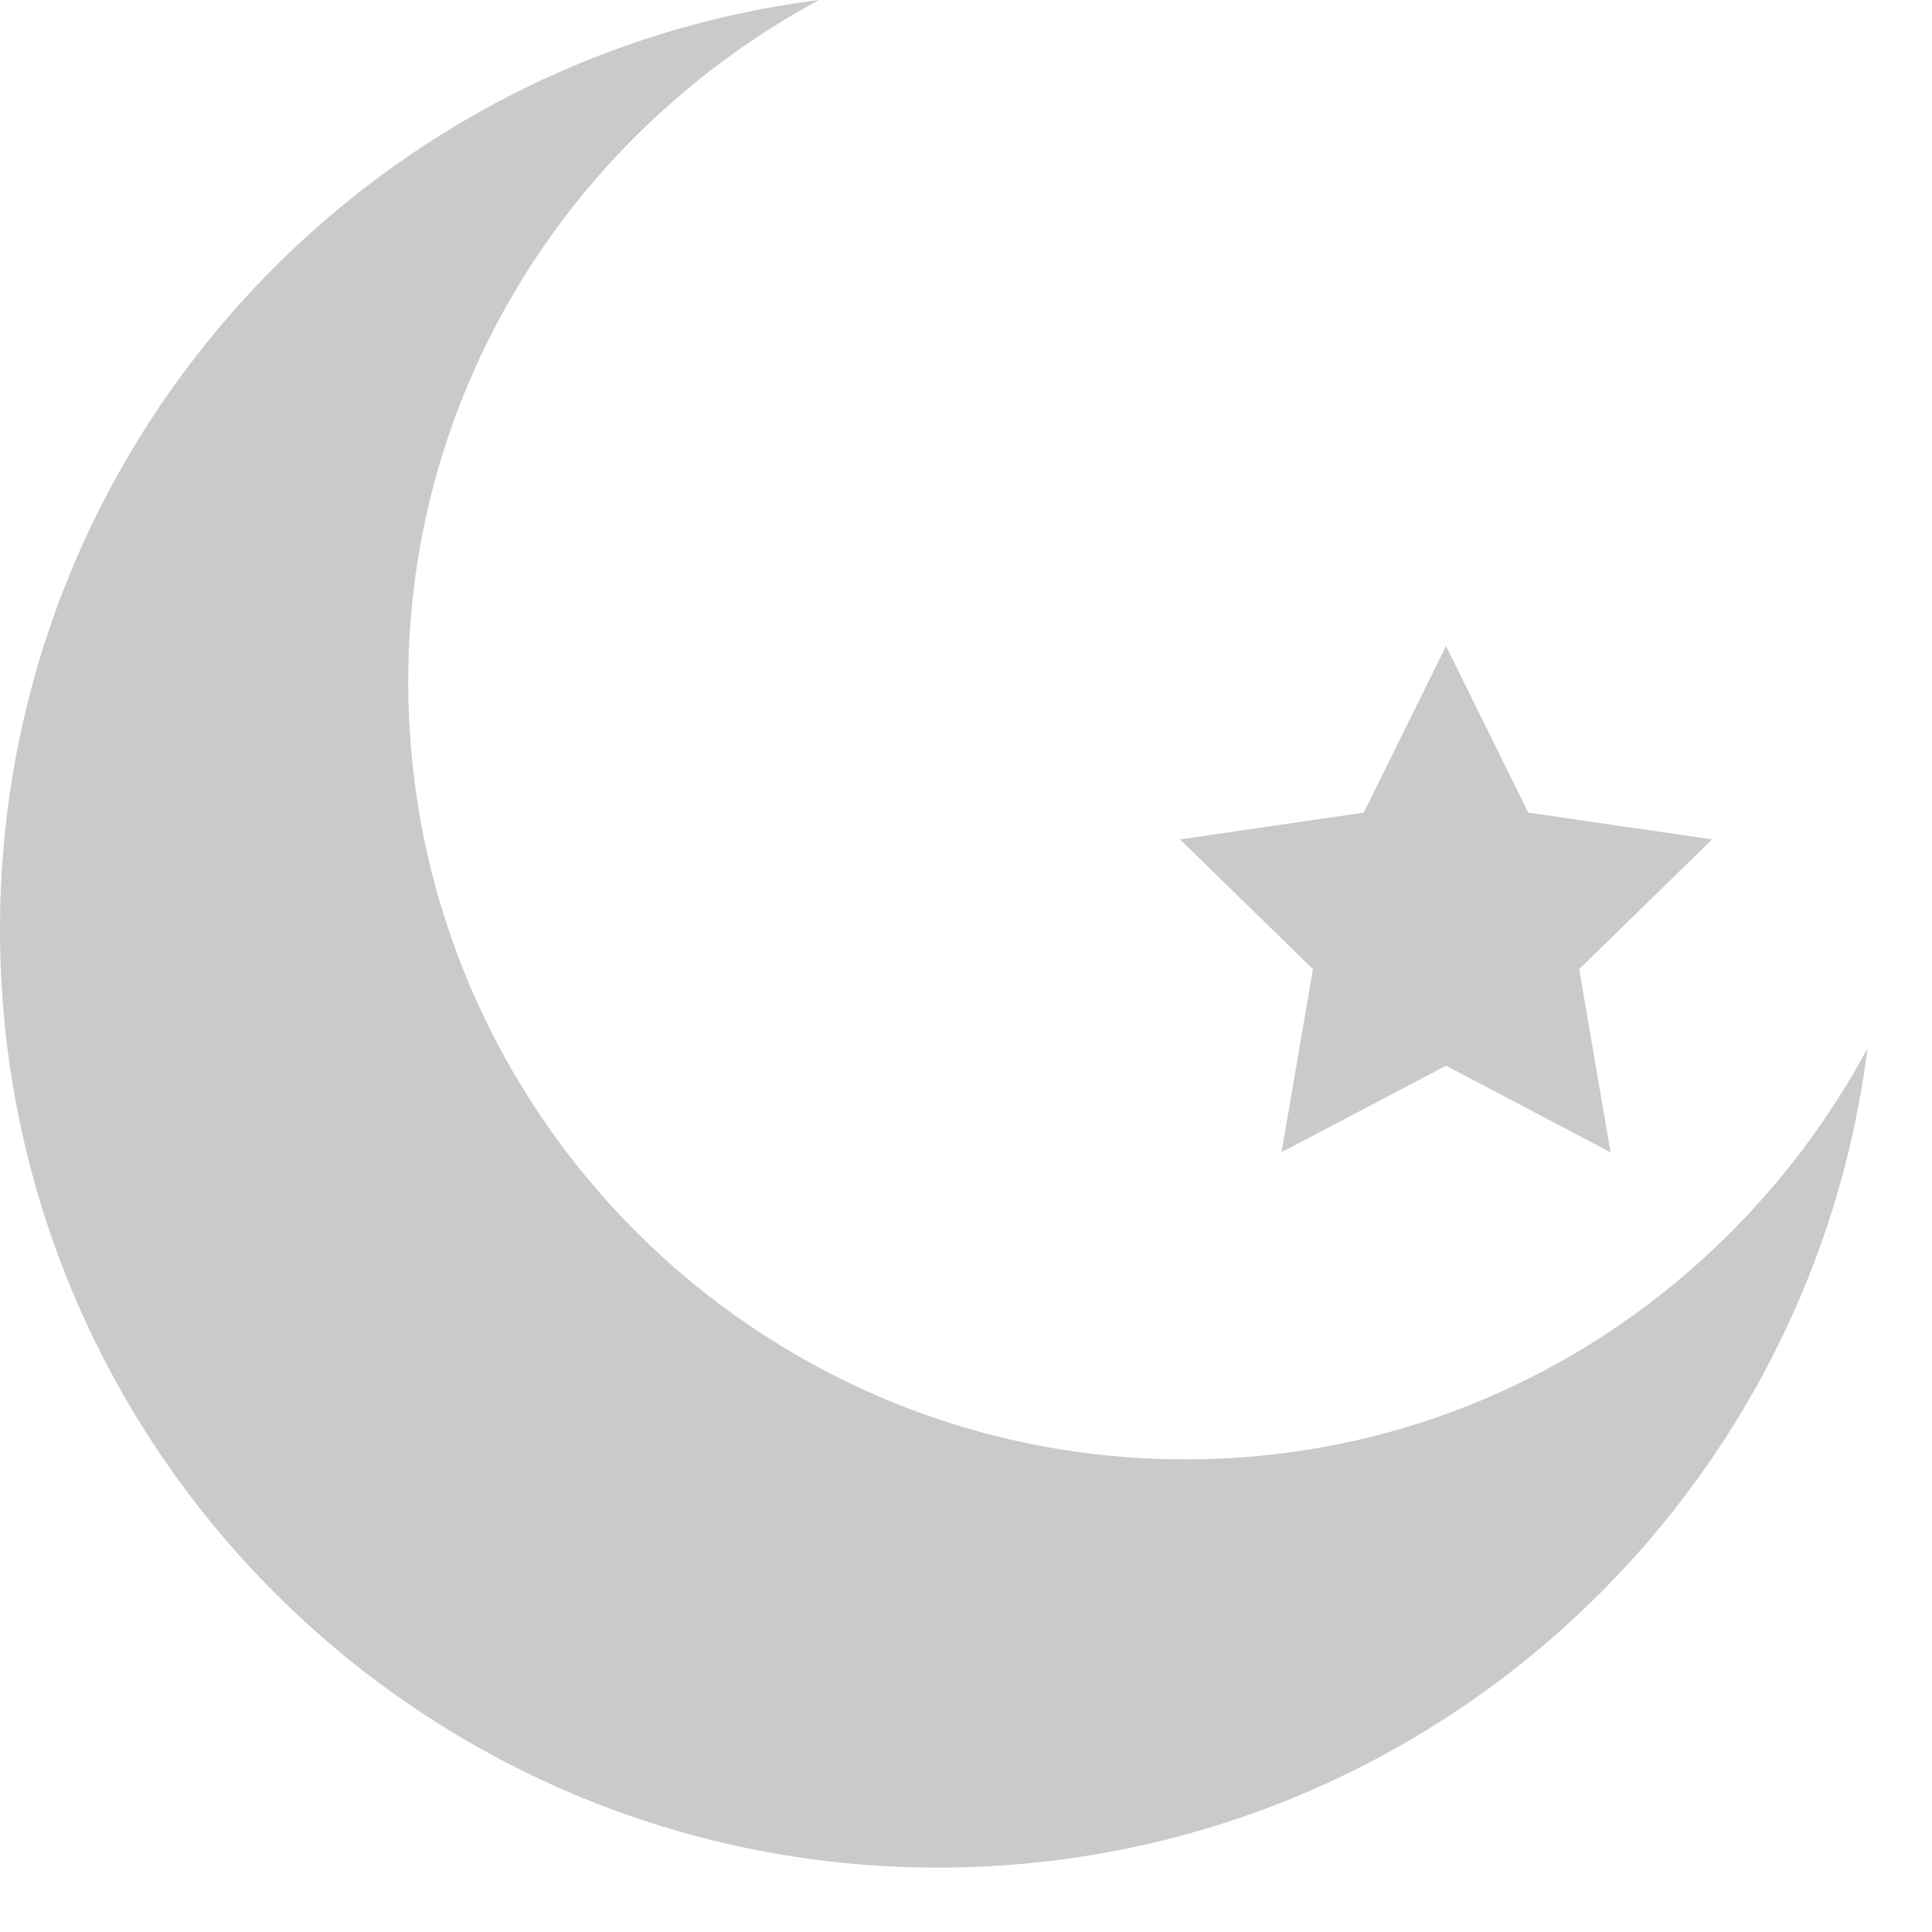
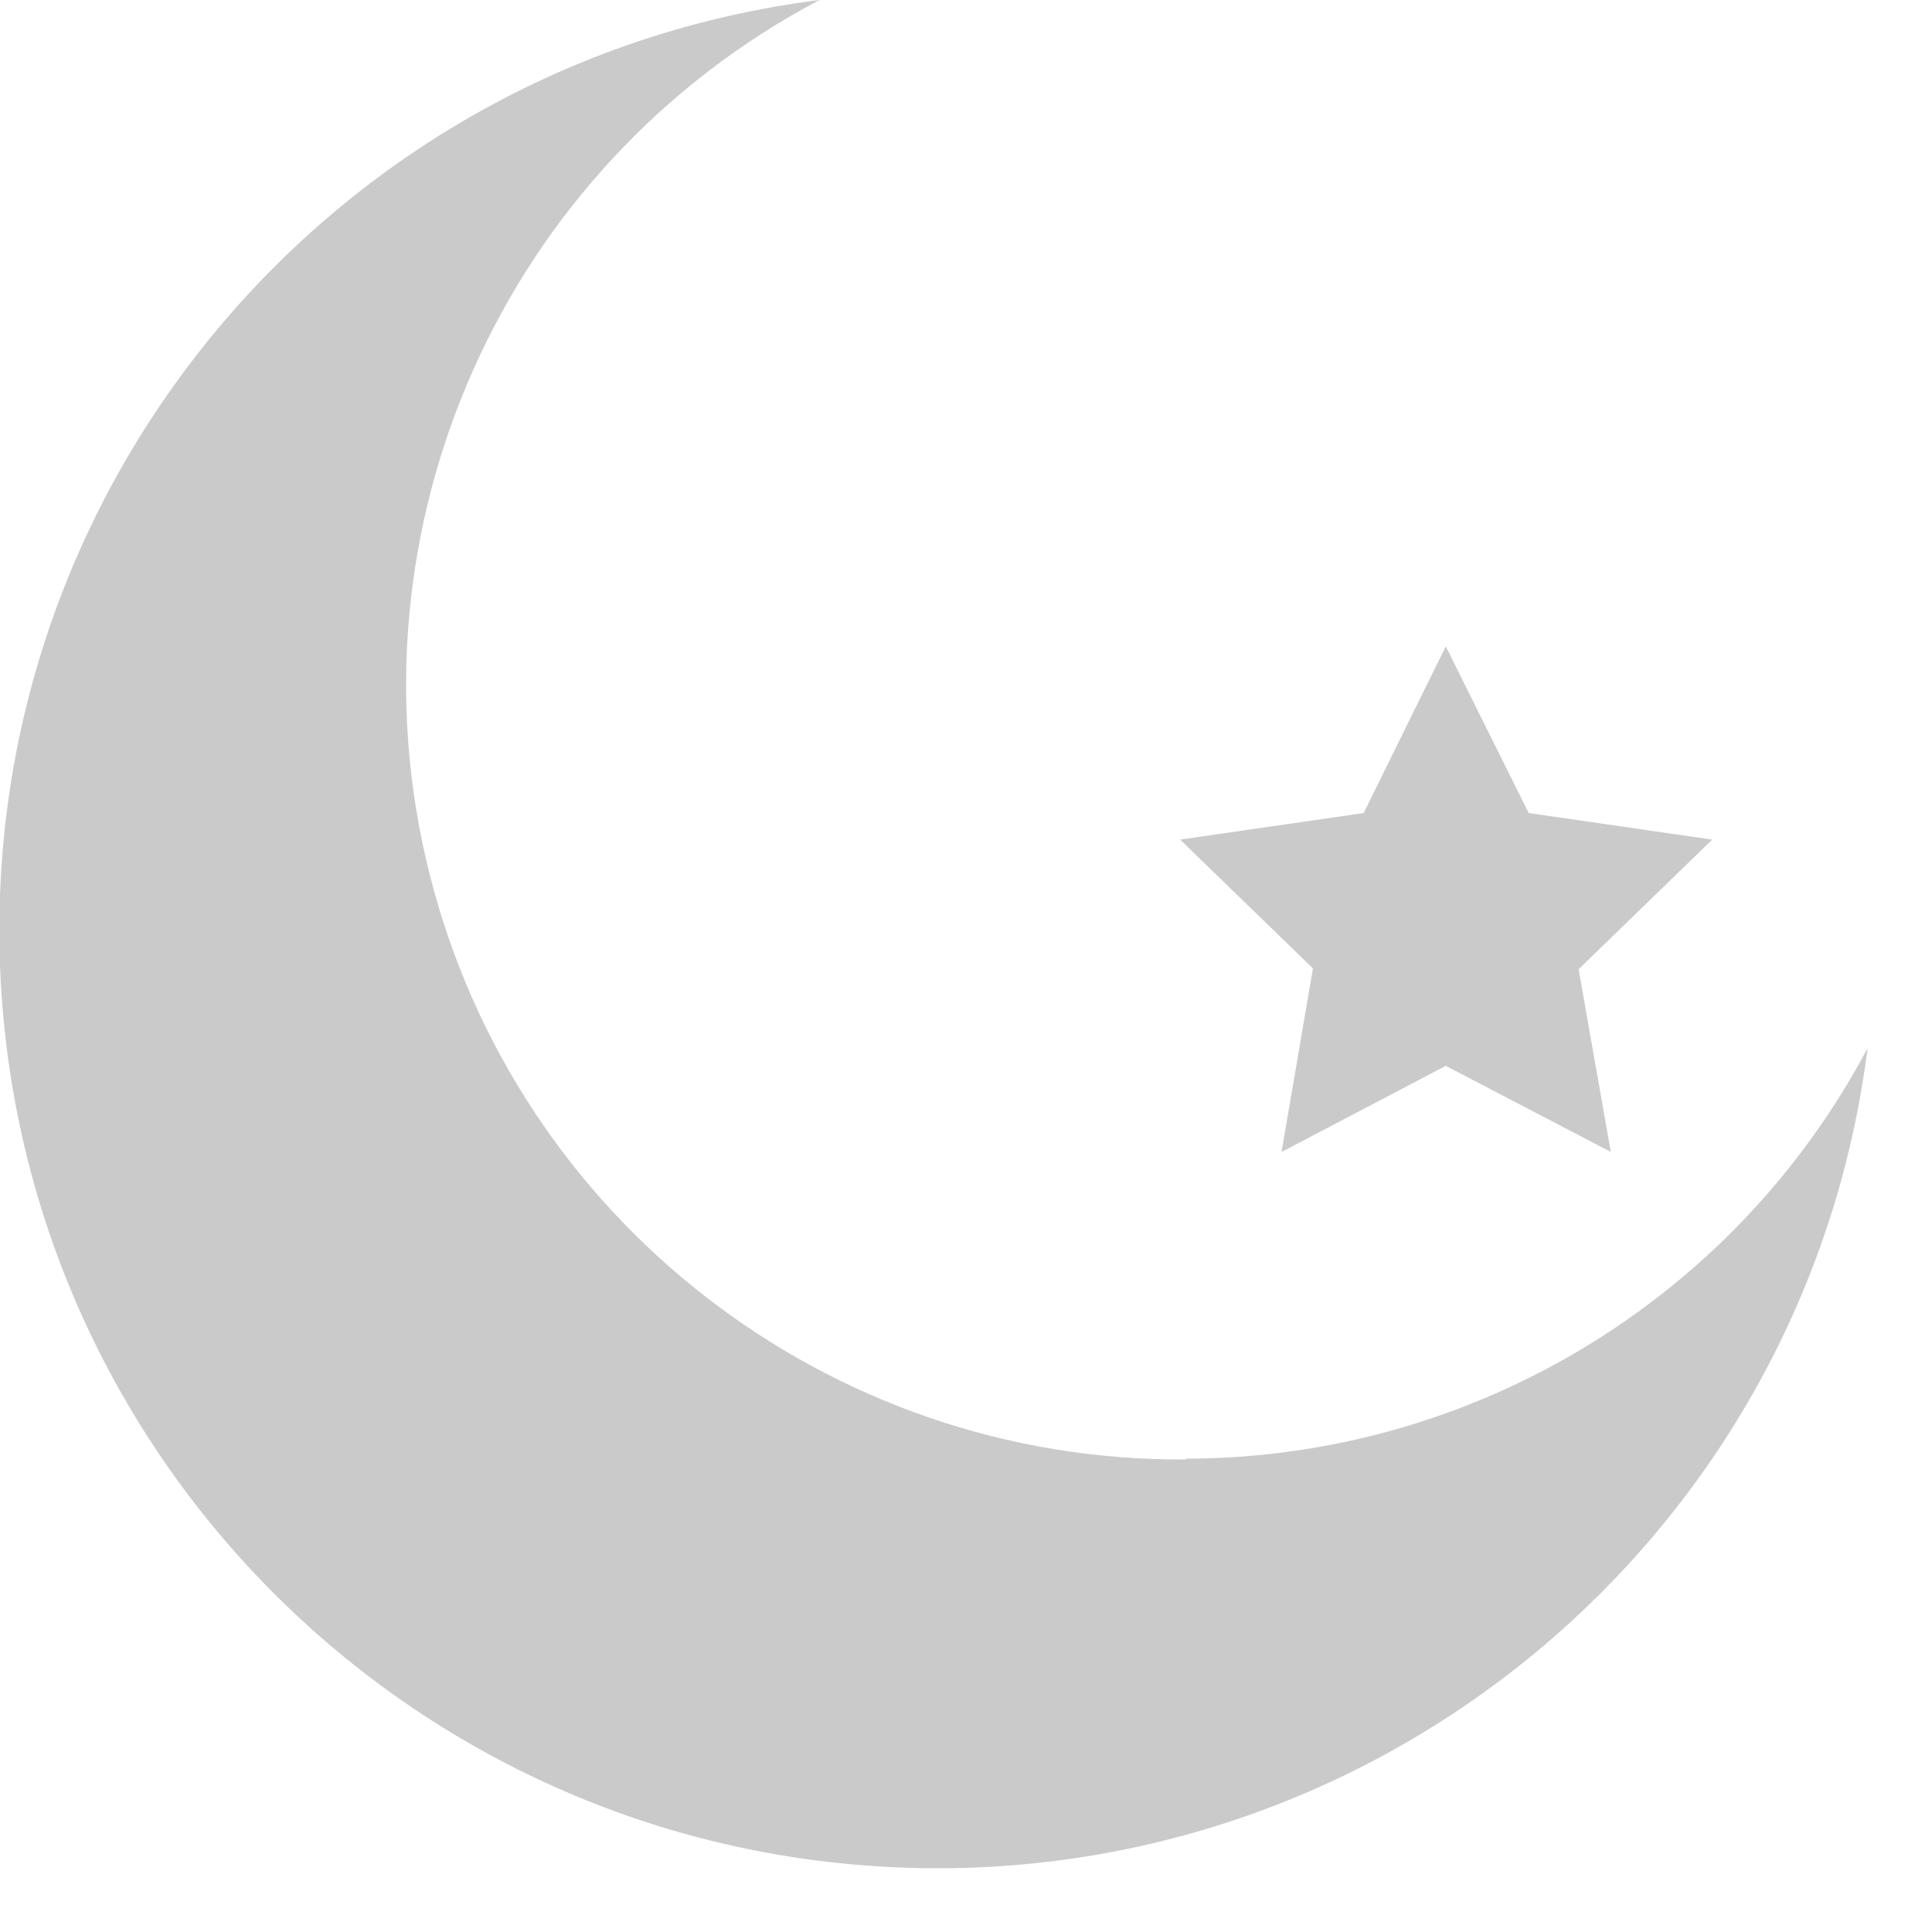
- <svg xmlns="http://www.w3.org/2000/svg" width="24" height="24" viewBox="0 0 24 24" fill="none">
-   <path d="M14.729 18.129C9.395 18.129 5.071 13.804 5.071 8.469C5.071 4.79 7.15 1.631 10.175 0C4.439 0.726 0 5.614 0 11.547C0 17.981 5.216 23.2 11.651 23.2C17.585 23.2 22.472 18.759 23.199 13.023C21.567 16.05 18.407 18.129 14.729 18.129Z" fill="#CACACA" />
-   <path d="M15.919 14.314L17.963 13.239L20.007 14.314L19.617 12.039L21.269 10.427L18.985 10.095L17.963 8.025L16.941 10.095L14.658 10.427L16.31 12.039L15.919 14.314Z" fill="#CACACA" />
+ <svg xmlns="http://www.w3.org/2000/svg" width="24" height="24" fill="none" viewBox="0 0 24 24">
+   <path fill="#cacaca" d="M14.73 18.13A9.62 9.62 0 0 1 10.18 0 11.65 11.65 0 1 0 23.2 13.02a9.6 9.6 0 0 1-8.47 5.1" />
+   <path fill="#cacaca" d="m15.92 14.31 2.04-1.07 2.05 1.07-.4-2.27 1.66-1.61-2.28-.33-1.03-2.07-1.02 2.07-2.28.33 1.65 1.6z" />
</svg>
